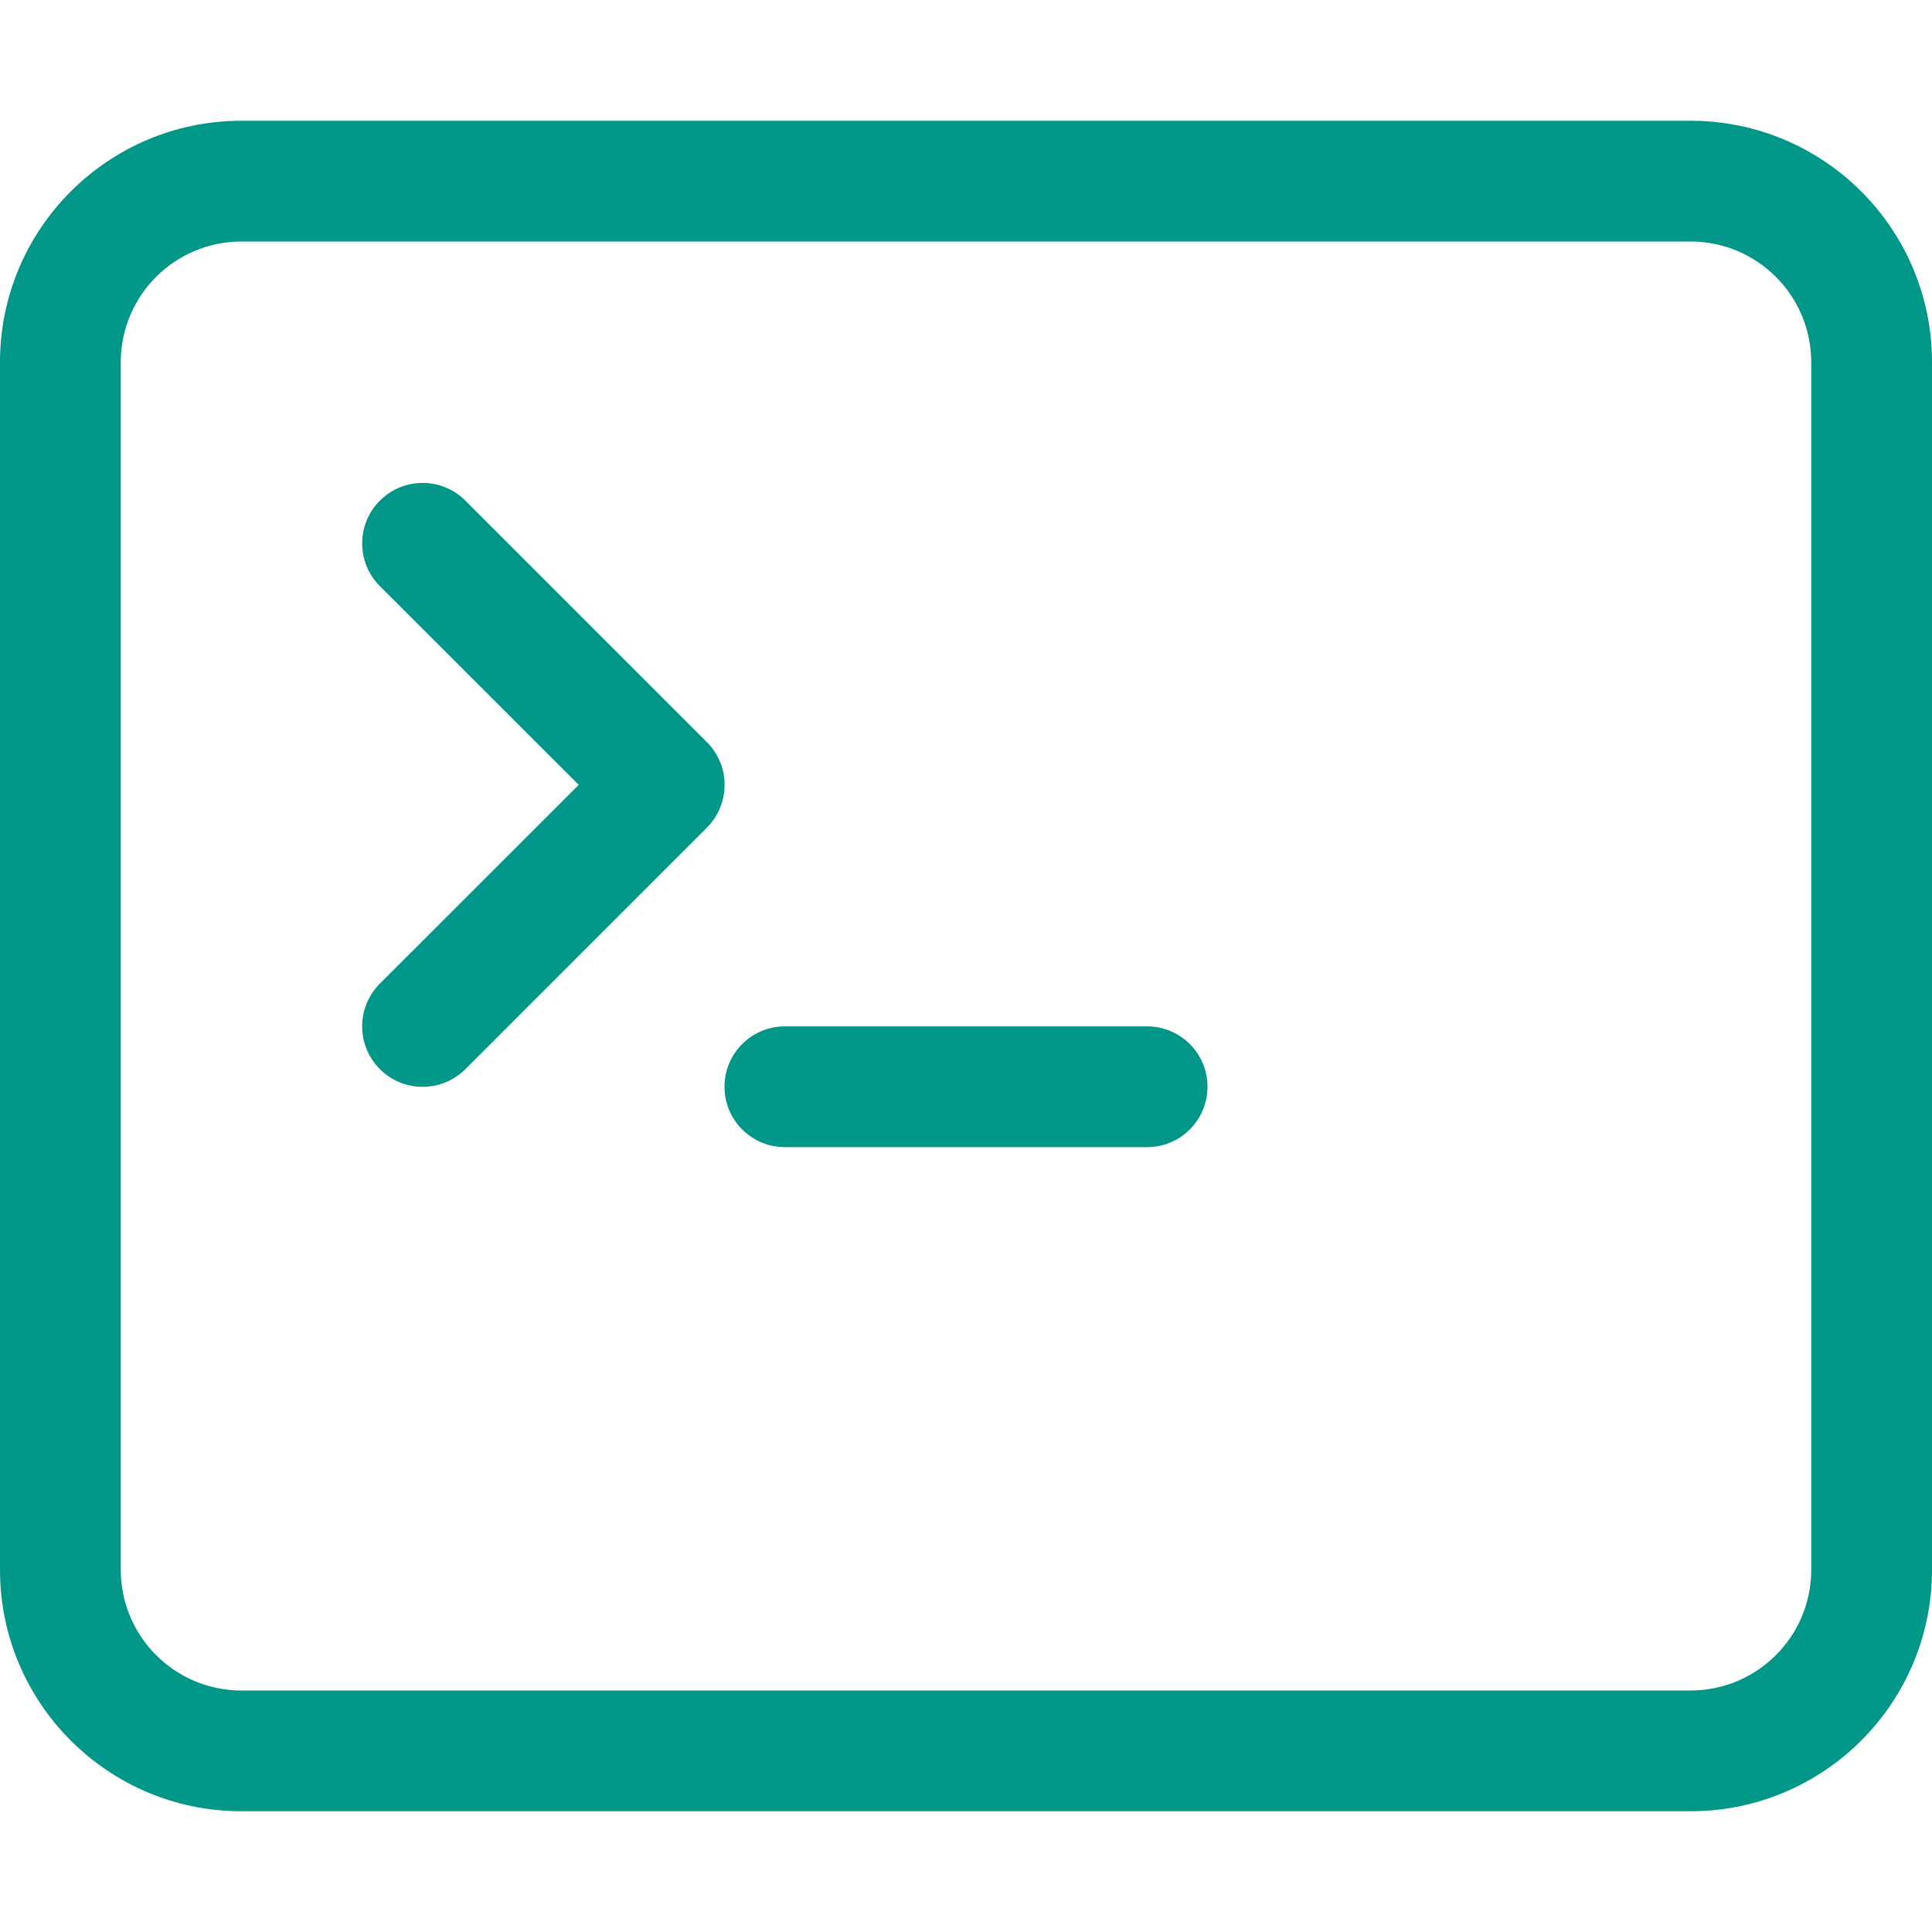
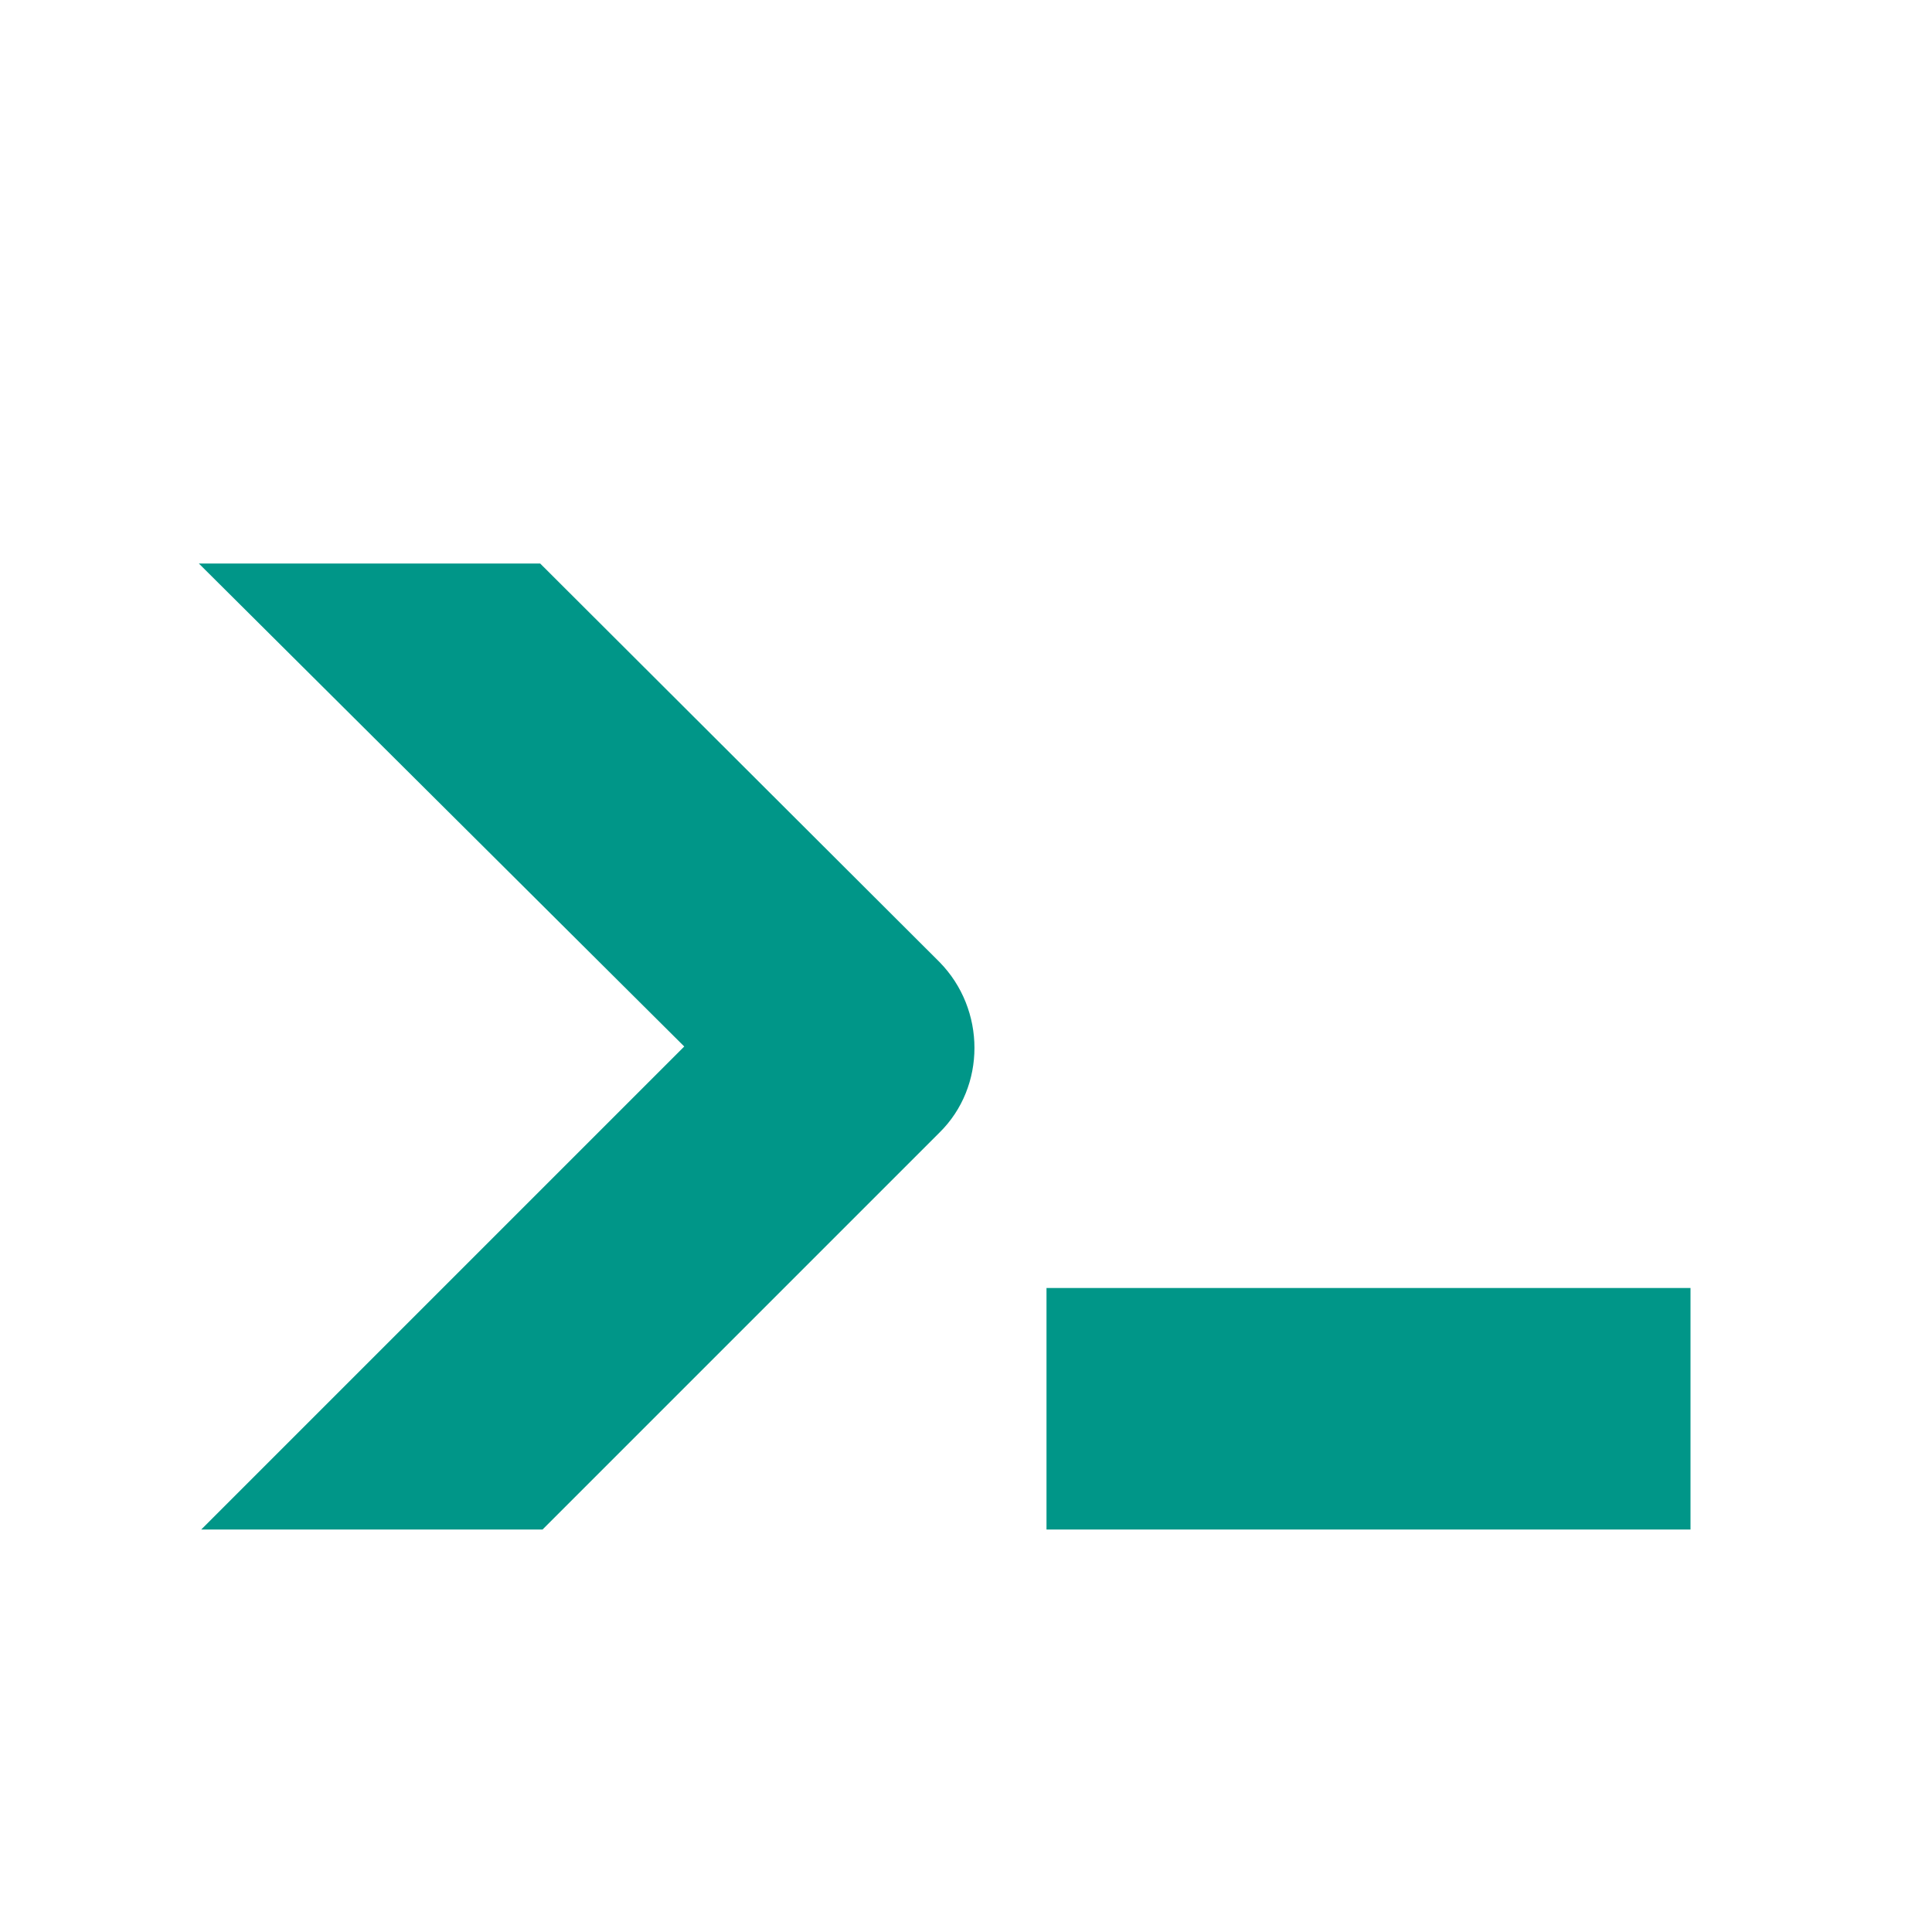
- <svg xmlns="http://www.w3.org/2000/svg" width="16" height="16" fill="#009688" class="bi bi-terminal" viewBox="0 0 16 16">
-   <path d="M6 9a.5.5 0 0 1 .5-.5h3a.5.5 0 0 1 0 1h-3A.5.5 0 0 1 6 9M3.854 4.146a.5.5 0 1 0-.708.708L4.793 6.5 3.146 8.146a.5.5 0 1 0 .708.708l2-2a.5.5 0 0 0 0-.708z" />
-   <path d="M2 1a2 2 0 0 0-2 2v10a2 2 0 0 0 2 2h12a2 2 0 0 0 2-2V3a2 2 0 0 0-2-2zm12 1a1 1 0 0 1 1 1v10a1 1 0 0 1-1 1H2a1 1 0 0 1-1-1V3a1 1 0 0 1 1-1z" />
+ <svg xmlns="http://www.w3.org/2000/svg" id="mdi-console-line" viewBox="0 0 24 24" fill="#009688">
+   <path d="M13,19V16H21V19H13M8.5,13L2.47,7H6.71L11.67,11.95C12.25,12.54 12.25,13.5 11.67,14.07L6.74,19H2.5L8.5,13Z" />
</svg>
